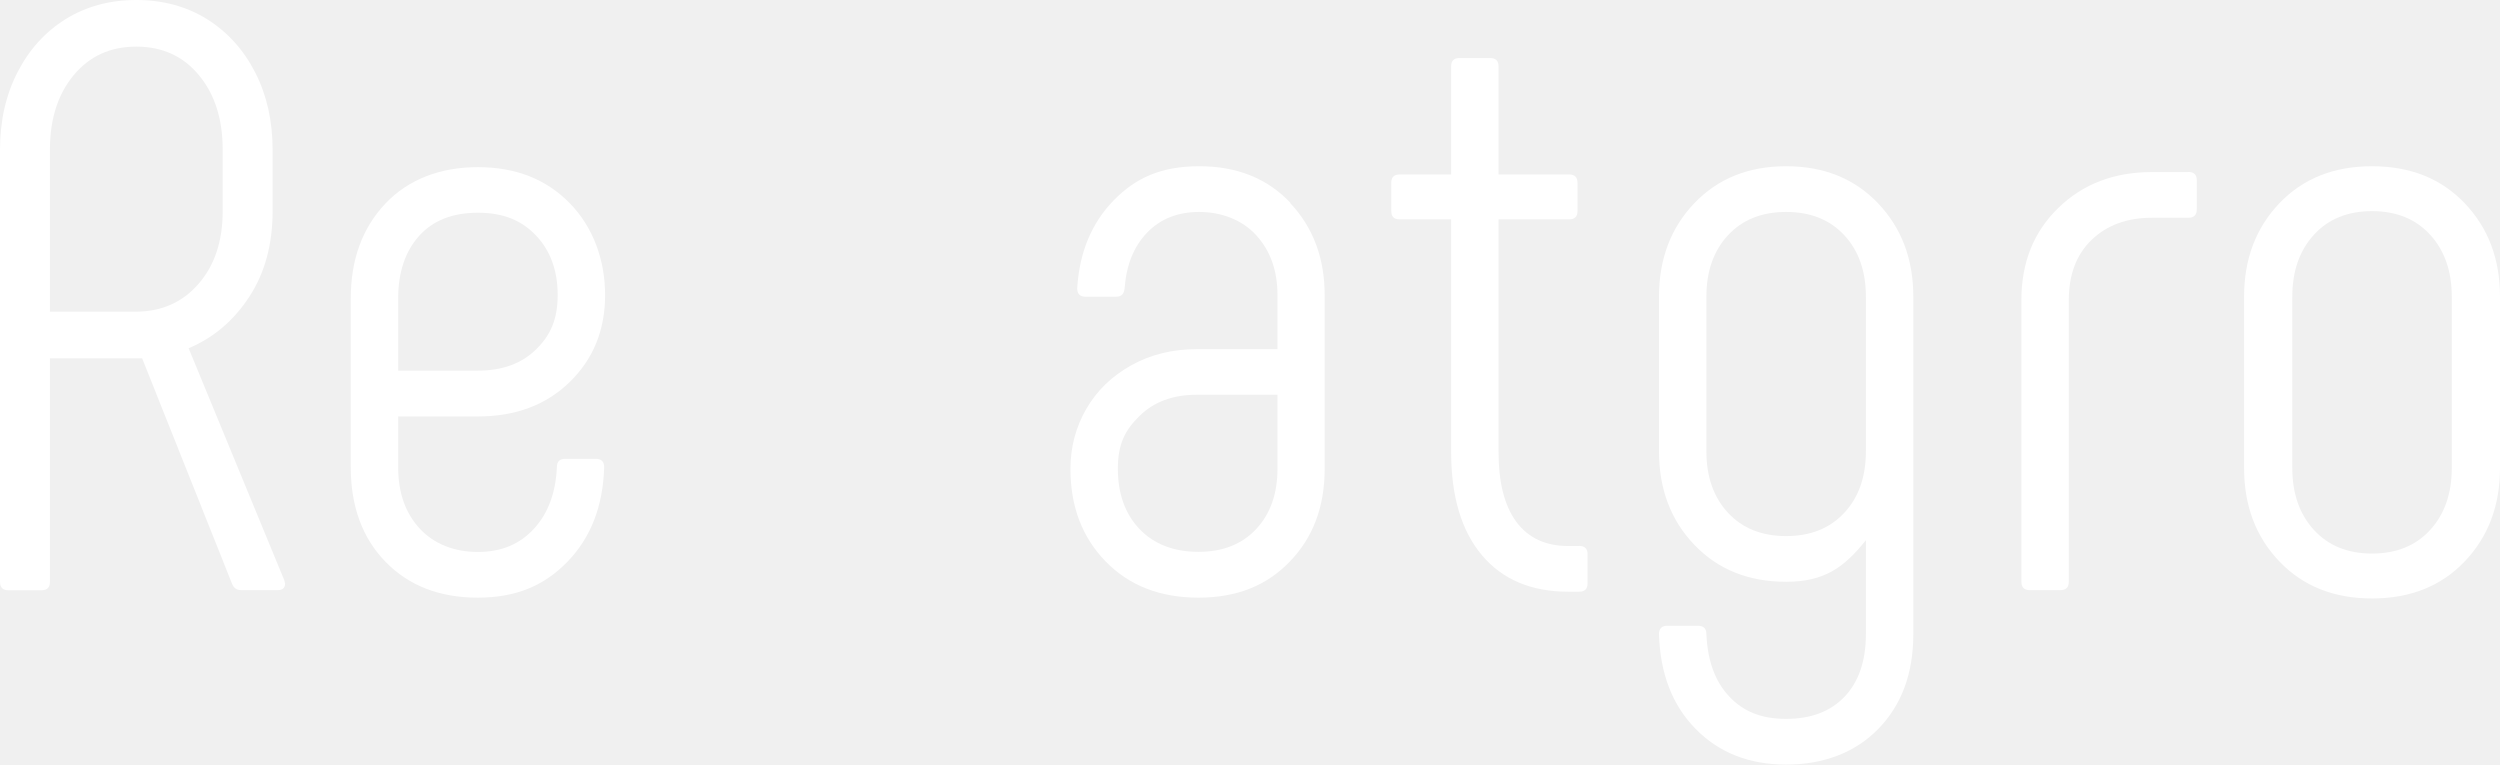
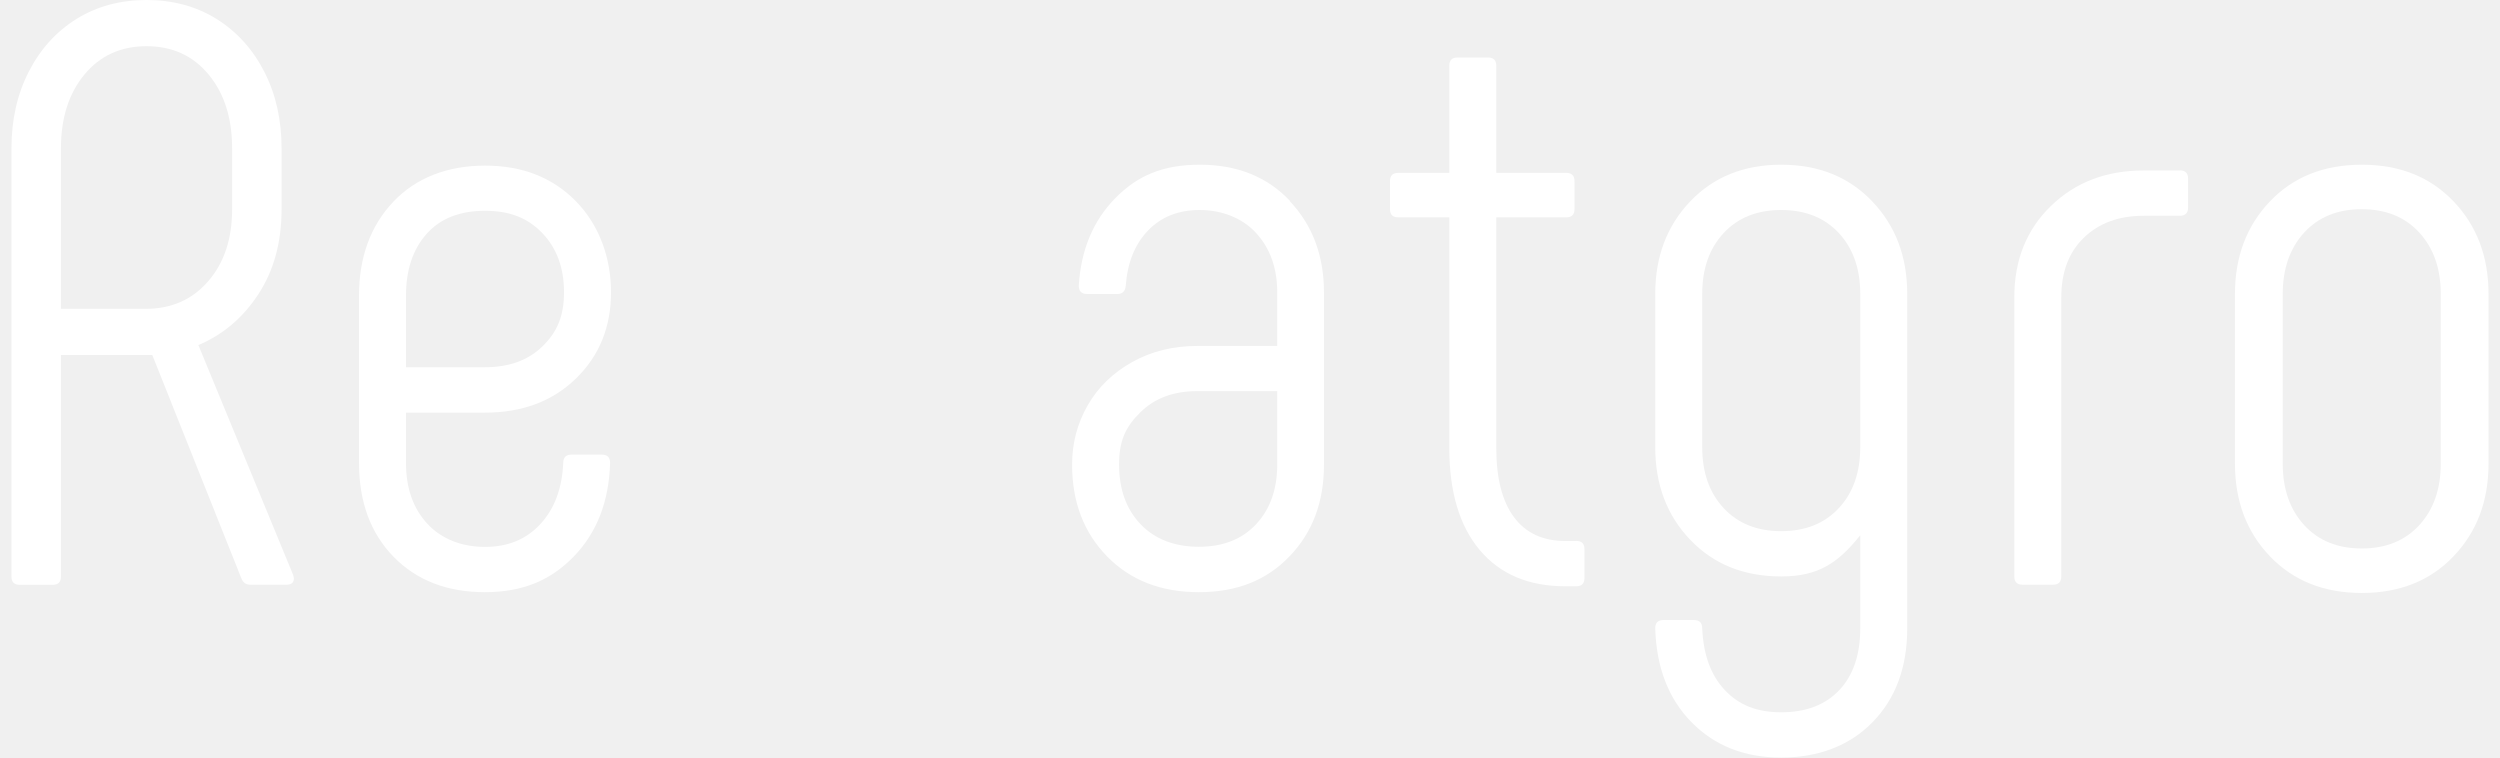
- <svg xmlns="http://www.w3.org/2000/svg" preserveAspectRatio="none" width="100%" height="100%" overflow="visible" style="display: block;" viewBox="0 0 164.513 50.314" fill="none">
+ <svg xmlns="http://www.w3.org/2000/svg" width="165" height="50" viewBox="0 0 164.513 50.314" fill="none">
  <g id="Group">
    <path id="Vector" d="M18.706 38.179L12.413 22.916C14.052 22.225 15.383 21.097 16.405 19.526C17.428 17.962 17.939 16.082 17.939 13.894V9.849C17.939 7.955 17.556 6.255 16.789 4.759C16.022 3.263 14.962 2.098 13.616 1.256C12.27 0.421 10.714 0 8.97 0C7.225 0 5.669 0.421 4.323 1.256C2.97 2.098 1.917 3.263 1.15 4.759C0.383 6.255 0 7.947 0 9.849V38.292C0 38.653 0.18 38.841 0.549 38.841H2.737C3.098 38.841 3.286 38.66 3.286 38.292V23.578H9.353L15.263 38.397C15.375 38.69 15.571 38.833 15.864 38.833H18.27C18.601 38.833 18.759 38.69 18.759 38.397L18.706 38.179ZM8.917 20.511H3.286V9.849C3.286 7.842 3.804 6.21 4.842 4.955C5.88 3.699 7.255 3.068 8.97 3.068C10.684 3.068 12.06 3.699 13.097 4.955C14.135 6.21 14.654 7.842 14.654 9.849V13.894C14.654 15.864 14.127 17.458 13.067 18.676C12.007 19.902 10.624 20.511 8.909 20.511H8.917Z" fill="white" />
    <path id="Vector_2" d="M39.217 30.194H37.194C36.826 30.194 36.646 30.375 36.646 30.743C36.571 32.419 36.074 33.773 35.142 34.788C34.21 35.81 32.984 36.322 31.45 36.322C29.916 36.322 28.571 35.81 27.623 34.788C26.676 33.765 26.202 32.419 26.202 30.743V27.405H31.45C33.931 27.405 35.946 26.645 37.495 25.134C39.044 23.623 39.819 21.713 39.819 19.42C39.819 17.127 39.044 14.961 37.495 13.375C35.946 11.789 33.931 10.999 31.45 10.999C28.969 10.999 26.864 11.804 25.353 13.405C23.841 15.007 23.082 17.089 23.082 19.638V30.743C23.082 33.329 23.849 35.412 25.375 36.976C26.909 38.547 28.932 39.329 31.443 39.329C33.954 39.329 35.819 38.54 37.352 36.953C38.886 35.367 39.683 33.299 39.758 30.743C39.758 30.382 39.578 30.194 39.209 30.194H39.217ZM26.202 19.638C26.202 17.924 26.661 16.555 27.571 15.533C28.48 14.51 29.774 13.999 31.45 13.999C33.127 13.999 34.33 14.503 35.277 15.503C36.225 16.503 36.698 17.811 36.698 19.412C36.698 21.014 36.225 22.067 35.277 22.991C34.33 23.924 33.052 24.39 31.45 24.39H26.202V19.631V19.638Z" fill="white" />
    <path id="Vector_3" d="M84.915 13.345C83.403 11.744 81.403 10.939 78.922 10.939C76.441 10.939 74.749 11.684 73.291 13.18C71.832 14.676 71.028 16.608 70.885 18.977C70.885 19.337 71.065 19.525 71.434 19.525H73.456C73.787 19.525 73.968 19.345 74.005 18.977C74.118 17.443 74.607 16.225 75.479 15.315C76.351 14.405 77.501 13.947 78.922 13.947C80.343 13.947 81.742 14.458 82.666 15.48C83.599 16.503 84.065 17.811 84.065 19.42V22.976H78.757C77.155 22.976 75.712 23.33 74.434 24.044C73.156 24.758 72.171 25.713 71.479 26.916C70.787 28.119 70.441 29.435 70.441 30.856C70.441 33.337 71.216 35.367 72.764 36.953C74.313 38.54 76.343 39.329 78.862 39.329C81.381 39.329 83.351 38.54 84.877 36.953C86.411 35.367 87.17 33.337 87.17 30.856V19.428C87.17 16.984 86.411 14.962 84.9 13.36L84.915 13.345ZM84.065 30.848C84.065 32.487 83.599 33.811 82.666 34.811C81.734 35.811 80.471 36.314 78.862 36.314C77.253 36.314 75.93 35.811 74.983 34.811C74.035 33.811 73.561 32.487 73.561 30.848C73.561 29.209 74.035 28.307 74.983 27.375C75.93 26.442 77.185 25.976 78.757 25.976H84.065V30.841V30.848Z" fill="white" />
    <path id="Vector_4" d="M103.921 35.931H103.207C101.711 35.931 100.575 35.405 99.786 34.345C99.004 33.285 98.613 31.758 98.613 29.751V14.435H103.26C103.621 14.435 103.808 14.255 103.808 13.887V12.03C103.808 11.669 103.628 11.481 103.26 11.481H98.613V4.368C98.613 4.007 98.433 3.819 98.064 3.819H96.042C95.673 3.819 95.493 4 95.493 4.368V11.481H92.102C91.734 11.481 91.553 11.661 91.553 12.03V13.887C91.553 14.255 91.734 14.435 92.102 14.435H95.493V29.751C95.493 32.668 96.17 34.931 97.516 36.532C98.861 38.134 100.763 38.938 103.207 38.938H103.921C104.282 38.938 104.47 38.758 104.47 38.39V36.472C104.47 36.111 104.29 35.923 103.921 35.923V35.931Z" fill="white" />
    <path id="Vector_5" d="M123.583 13.375C122.034 11.751 120.019 10.939 117.538 10.939C115.057 10.939 113.042 11.751 111.493 13.375C109.944 14.999 109.17 17.052 109.17 19.525V29.698C109.17 32.179 109.944 34.232 111.493 35.848C113.042 37.472 115.057 38.284 117.538 38.284C120.019 38.284 121.327 37.374 122.786 35.547V41.728C122.786 43.48 122.32 44.848 121.395 45.833C120.462 46.818 119.177 47.306 117.538 47.306C115.899 47.306 114.718 46.818 113.793 45.833C112.861 44.848 112.365 43.48 112.29 41.728C112.29 41.367 112.109 41.179 111.741 41.179H109.718C109.358 41.179 109.17 41.359 109.17 41.728C109.245 44.314 110.042 46.397 111.576 47.961C113.109 49.524 115.094 50.314 117.538 50.314C119.981 50.314 122.079 49.532 123.605 47.961C125.139 46.389 125.906 44.314 125.906 41.728V19.525C125.906 17.044 125.131 14.999 123.583 13.375ZM122.786 29.698C122.786 31.375 122.312 32.728 121.365 33.743C120.417 34.766 119.139 35.277 117.538 35.277C115.936 35.277 114.658 34.766 113.711 33.743C112.763 32.721 112.29 31.375 112.29 29.698V19.525C112.29 17.849 112.763 16.503 113.711 15.48C114.658 14.458 115.936 13.947 117.538 13.947C119.139 13.947 120.417 14.458 121.365 15.48C122.312 16.503 122.786 17.849 122.786 19.525V29.698Z" fill="white" />
    <path id="Vector_6" d="M144.01 11.323H141.604C139.123 11.323 137.071 12.105 135.454 13.676C133.83 15.247 133.018 17.27 133.018 19.744V38.284C133.018 38.645 133.198 38.833 133.567 38.833H135.589C135.95 38.833 136.138 38.653 136.138 38.284V19.744C136.138 18.067 136.642 16.744 137.642 15.781C138.642 14.819 139.965 14.33 141.604 14.33H144.01C144.371 14.33 144.559 14.15 144.559 13.781V11.864C144.559 11.503 144.379 11.315 144.01 11.315V11.323Z" fill="white" />
    <path id="Vector_7" d="M162.19 13.375C160.641 11.751 158.611 10.939 156.093 10.939C153.574 10.939 151.544 11.751 149.995 13.375C148.446 14.999 147.672 17.052 147.672 19.525V30.796C147.672 33.277 148.446 35.329 149.995 36.946C151.544 38.57 153.581 39.382 156.093 39.382C158.604 39.382 160.641 38.57 162.19 36.946C163.739 35.322 164.513 33.277 164.513 30.796V19.525C164.513 17.044 163.739 14.999 162.19 13.375ZM161.34 30.796C161.34 32.472 160.867 33.833 159.919 34.871C158.972 35.908 157.694 36.427 156.093 36.427C154.491 36.427 153.213 35.908 152.266 34.871C151.318 33.833 150.845 32.472 150.845 30.796V19.525C150.845 17.849 151.318 16.488 152.266 15.45C153.213 14.413 154.491 13.894 156.093 13.894C157.694 13.894 158.972 14.413 159.919 15.45C160.867 16.488 161.34 17.849 161.34 19.525V30.796Z" fill="white" />
  </g>
</svg>
